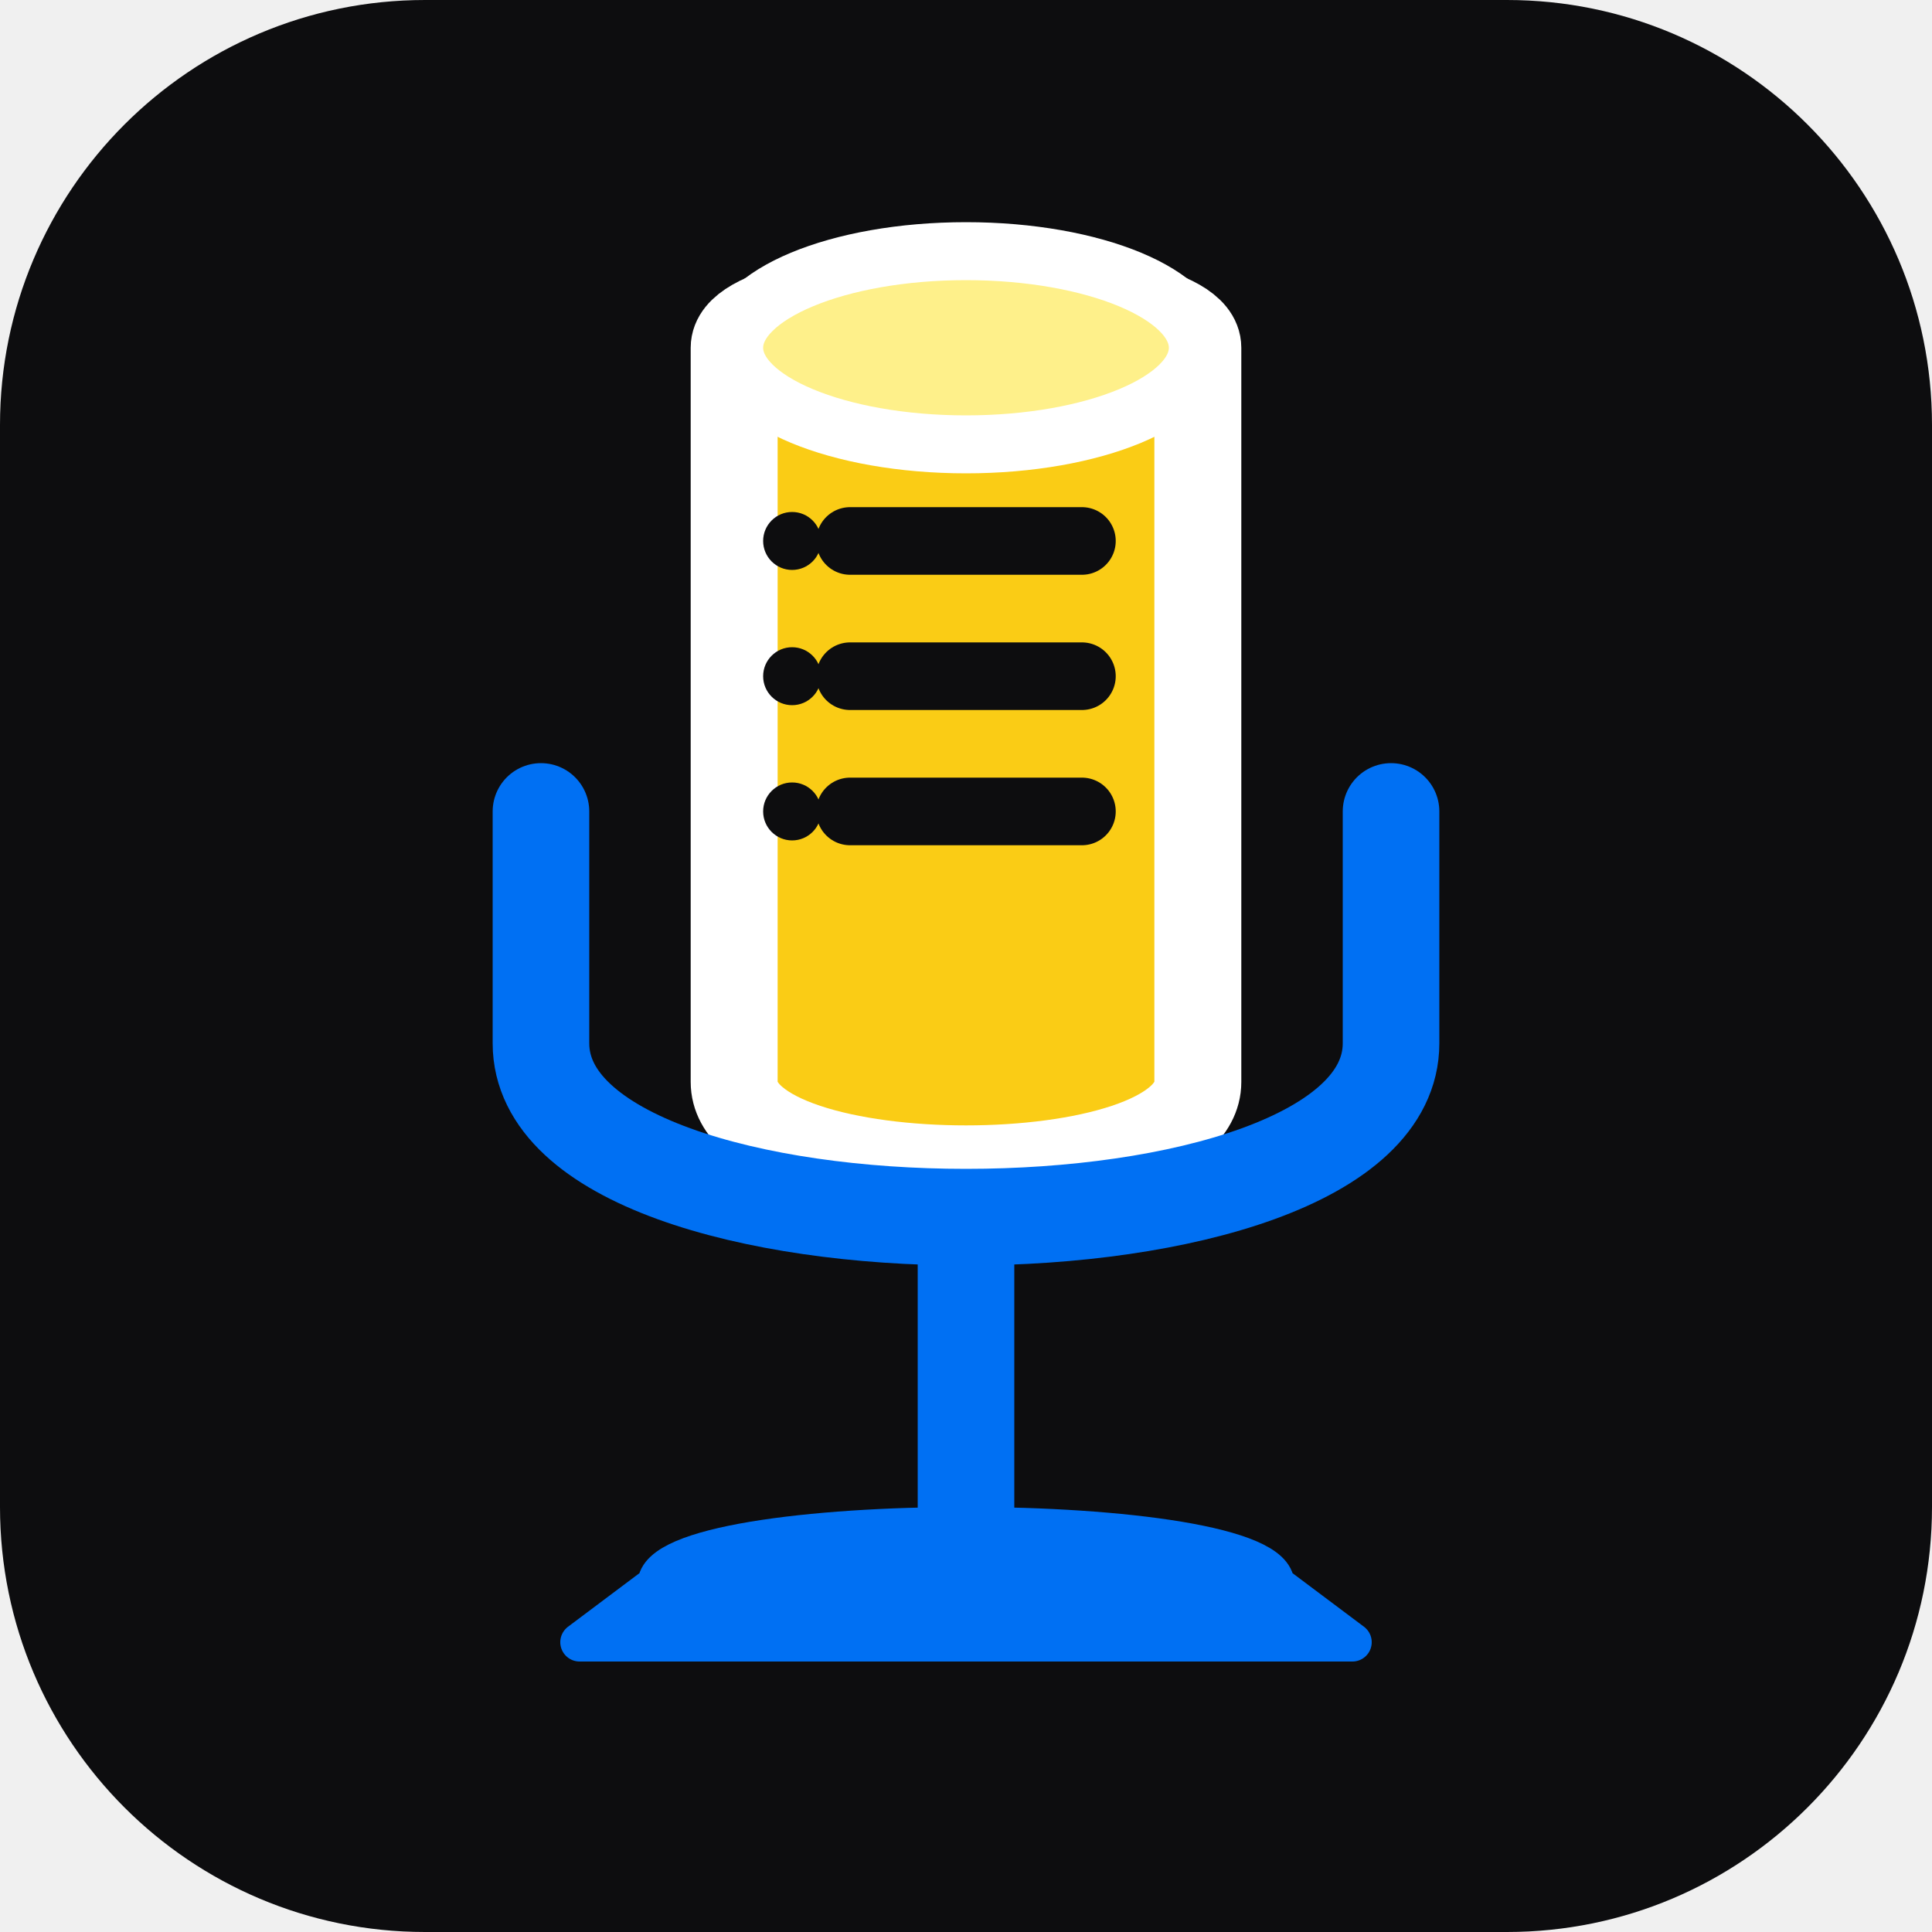
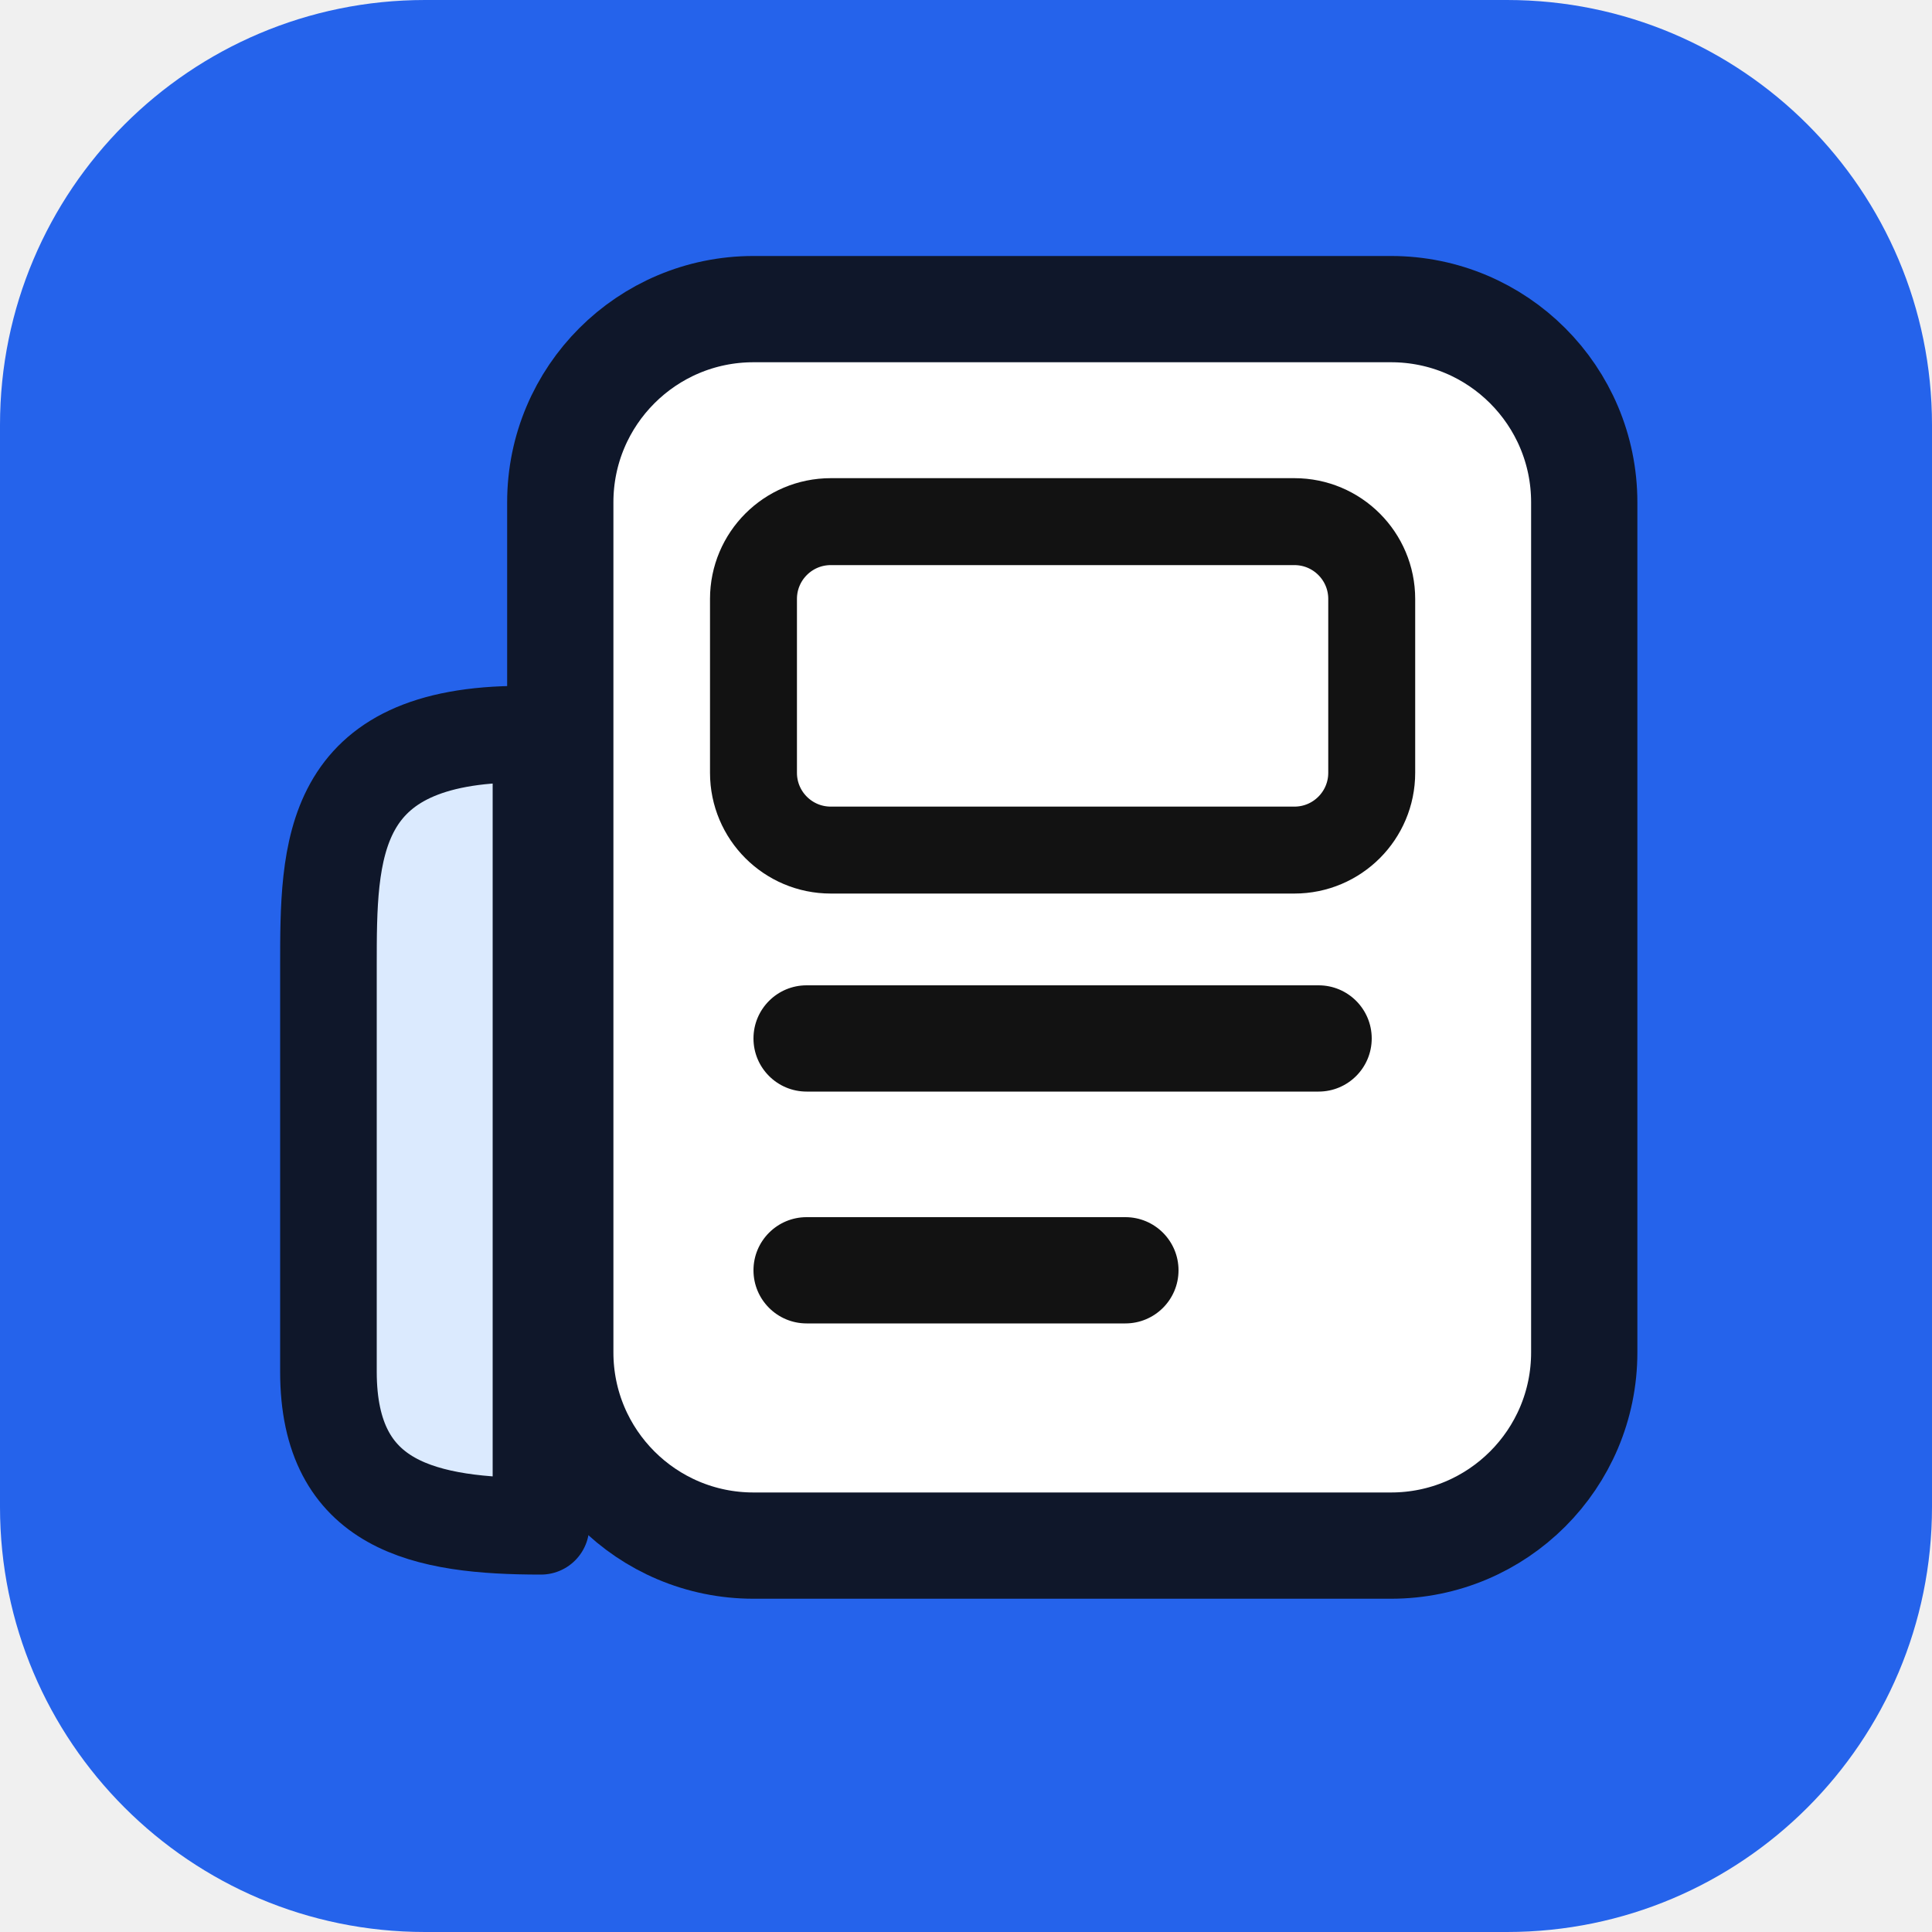
<svg xmlns="http://www.w3.org/2000/svg" viewBox="0 0 100 100" width="100%" height="100%">
-   <rect width="100" height="100" rx="22" fill="#0d0d0f" />
-   <path d="M38 18 C38 14, 62 14, 62 18 L62 56 C62 62, 38 62, 38 56 Z" fill="#facc15" stroke="#ffffff" stroke-width="4.5" stroke-linejoin="round" />
-   <ellipse cx="50" cy="18" rx="12" ry="5" fill="#fef08a" stroke="#ffffff" stroke-width="3" />
-   <line x1="44" y1="28" x2="56" y2="28" stroke="#0d0d0f" stroke-width="3.5" stroke-linecap="round" />
-   <line x1="44" y1="35" x2="56" y2="35" stroke="#0d0d0f" stroke-width="3.5" stroke-linecap="round" />
-   <line x1="44" y1="42" x2="56" y2="42" stroke="#0d0d0f" stroke-width="3.5" stroke-linecap="round" />
-   <circle cx="41" cy="28" r="1.5" fill="#0d0d0f" />
-   <circle cx="41" cy="35" r="1.5" fill="#0d0d0f" />
-   <circle cx="41" cy="42" r="1.5" fill="#0d0d0f" />
-   <path d="M28 42 V54 C28 66, 72 66, 72 54 V42" stroke="#0070f3" stroke-width="5" stroke-linecap="round" fill="none" />
-   <line x1="50" y1="65" x2="50" y2="78" stroke="#0070f3" stroke-width="5" stroke-linecap="round" />
-   <path d="M34 82 C34 78, 66 78, 66 82 L70 85 H30 Z" fill="#0070f3" stroke="#0070f3" stroke-width="2" stroke-linejoin="round" />
+   <rect width="100" height="100" rx="22" fill="#2563eb" />
+   <path d="M 27 38 C 17 38 17 44 17 50 L 17 71 C 17 78 22 79 28 79 L 28 38 Z" fill="#dbeafe" stroke="#0f172a" stroke-width="5" stroke-linecap="round" stroke-linejoin="round" />
+   <rect x="29" y="16" width="53" height="64" rx="10" fill="#ffffff" stroke="#0f172a" stroke-width="5.5" stroke-linejoin="round" />
+   <rect x="39" y="27" width="32" height="17" rx="4" fill="#ffffff" stroke="#121212" stroke-width="4.5" />
+   <rect x="39" y="51" width="32" height="5.5" rx="2.75" fill="#121212" />
+   <rect x="39" y="63" width="22" height="5.5" rx="2.75" fill="#121212" />
</svg>
